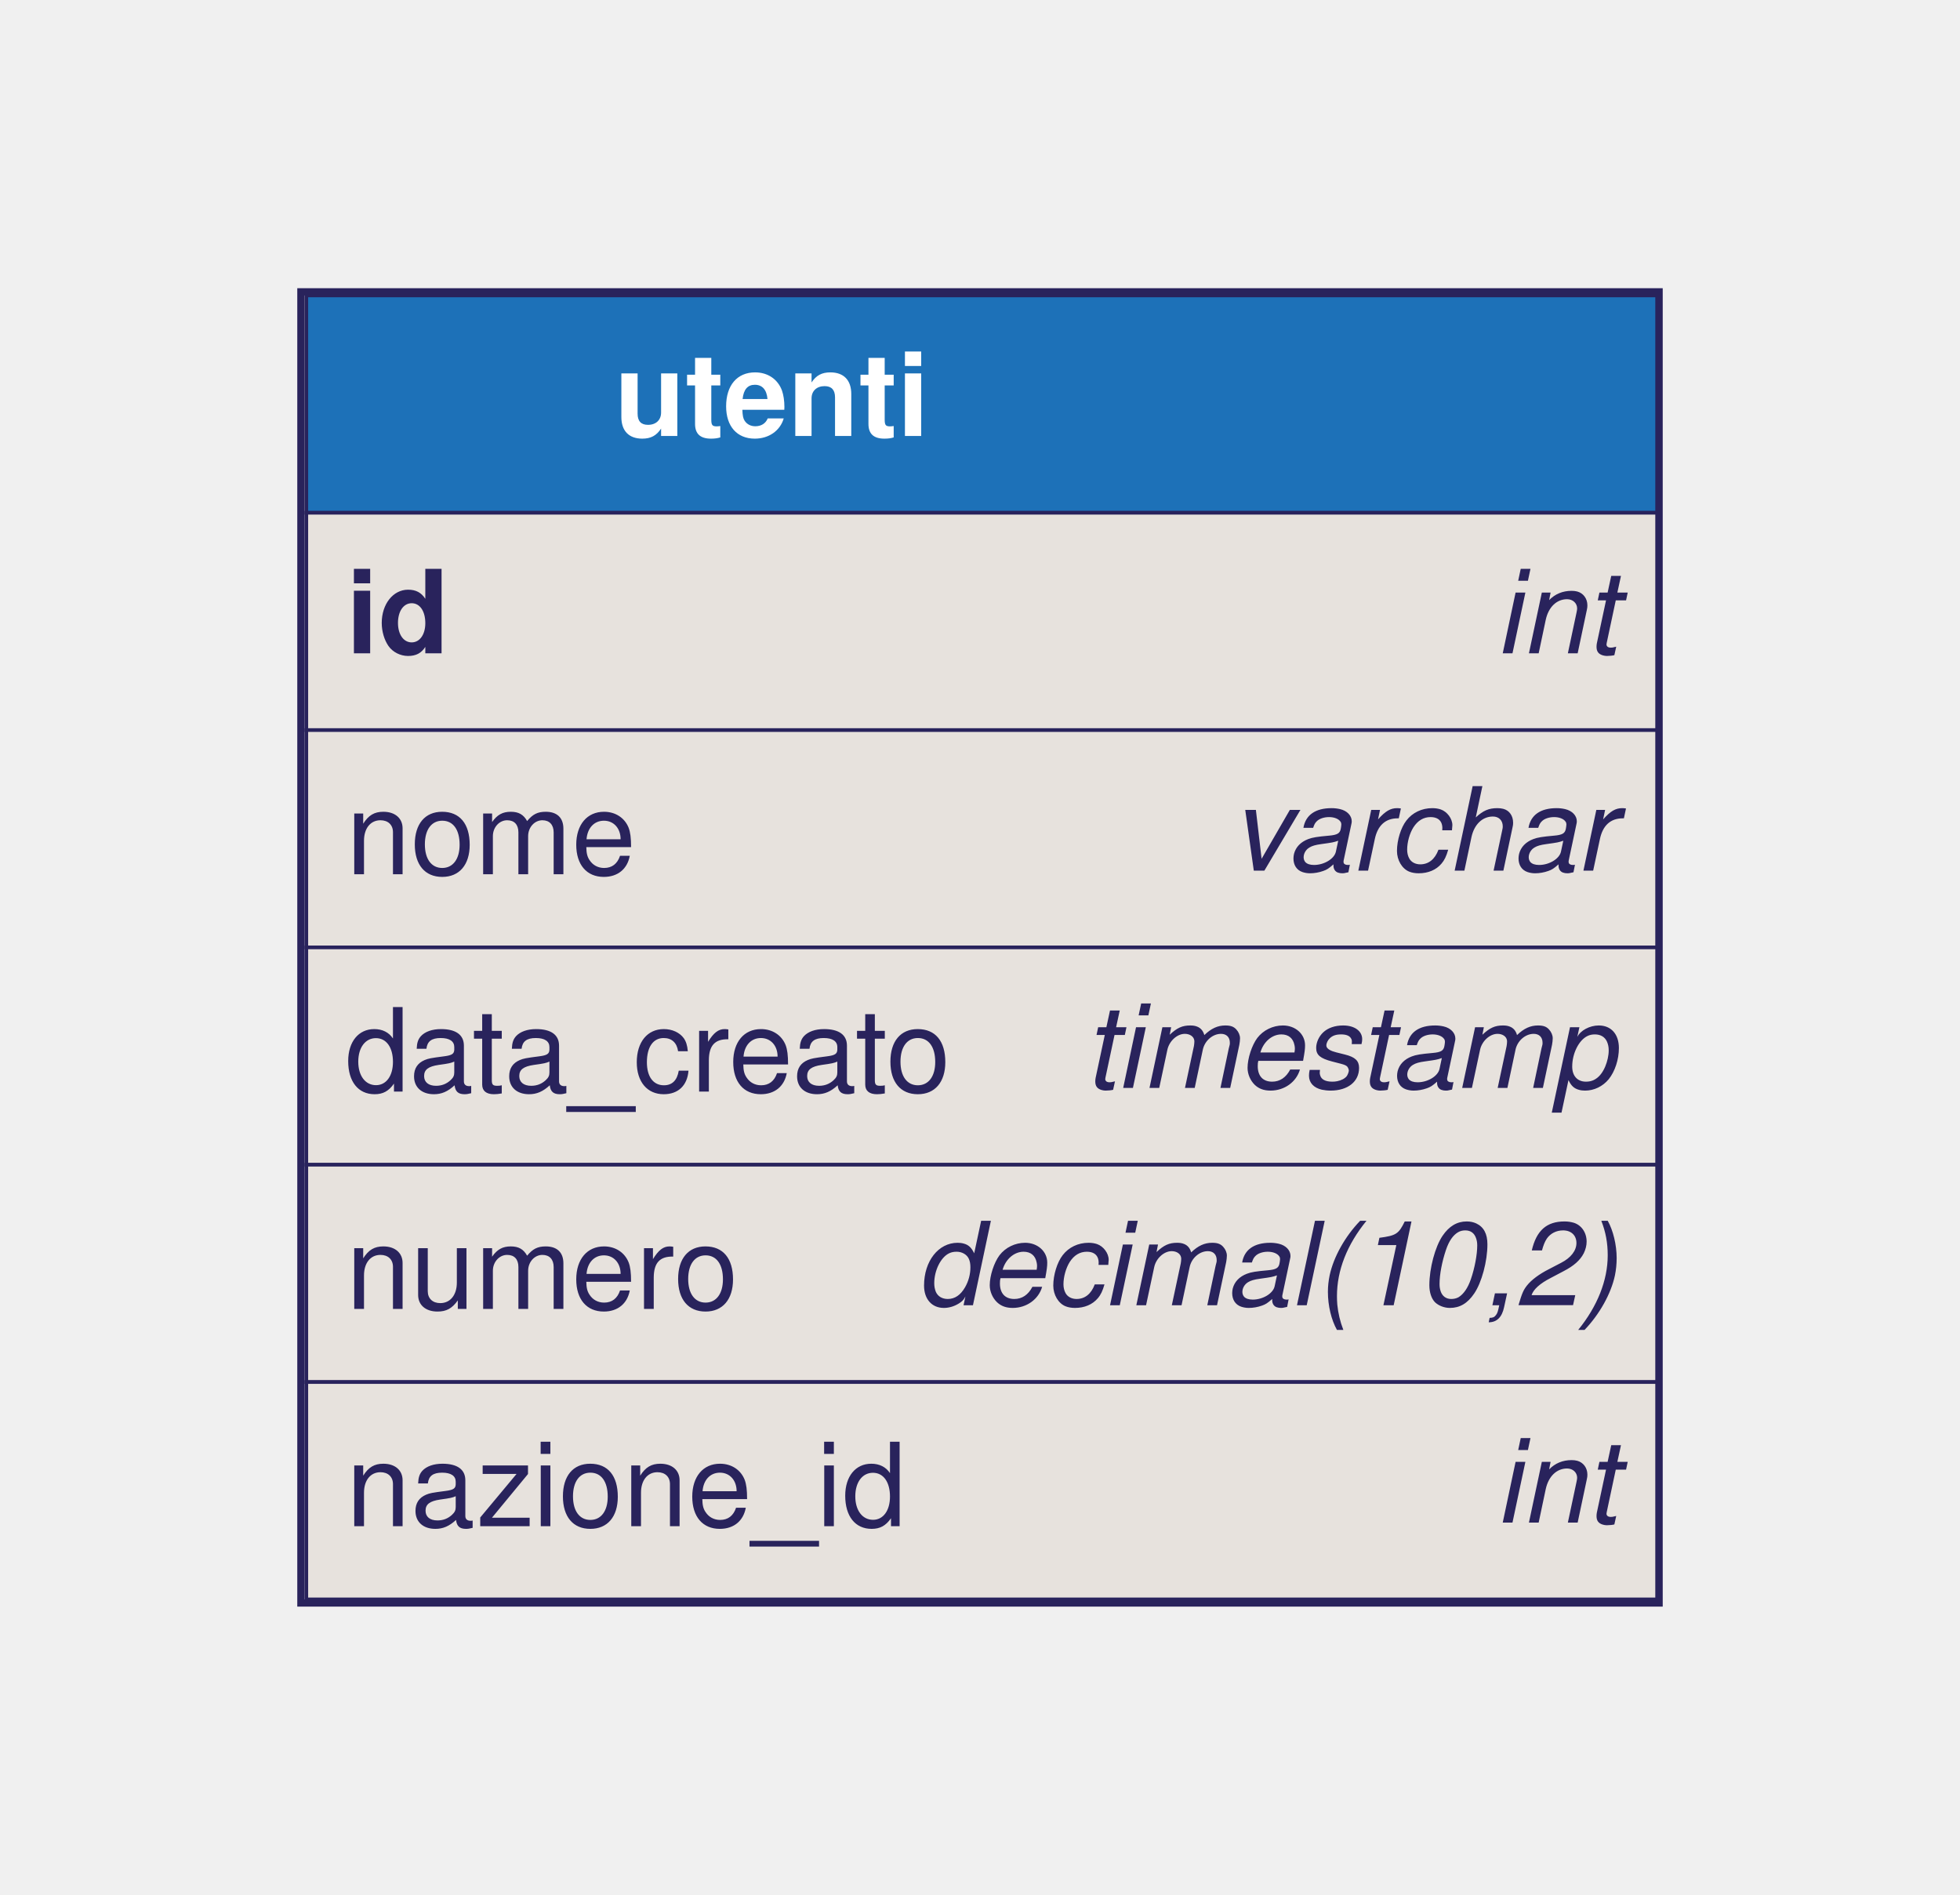
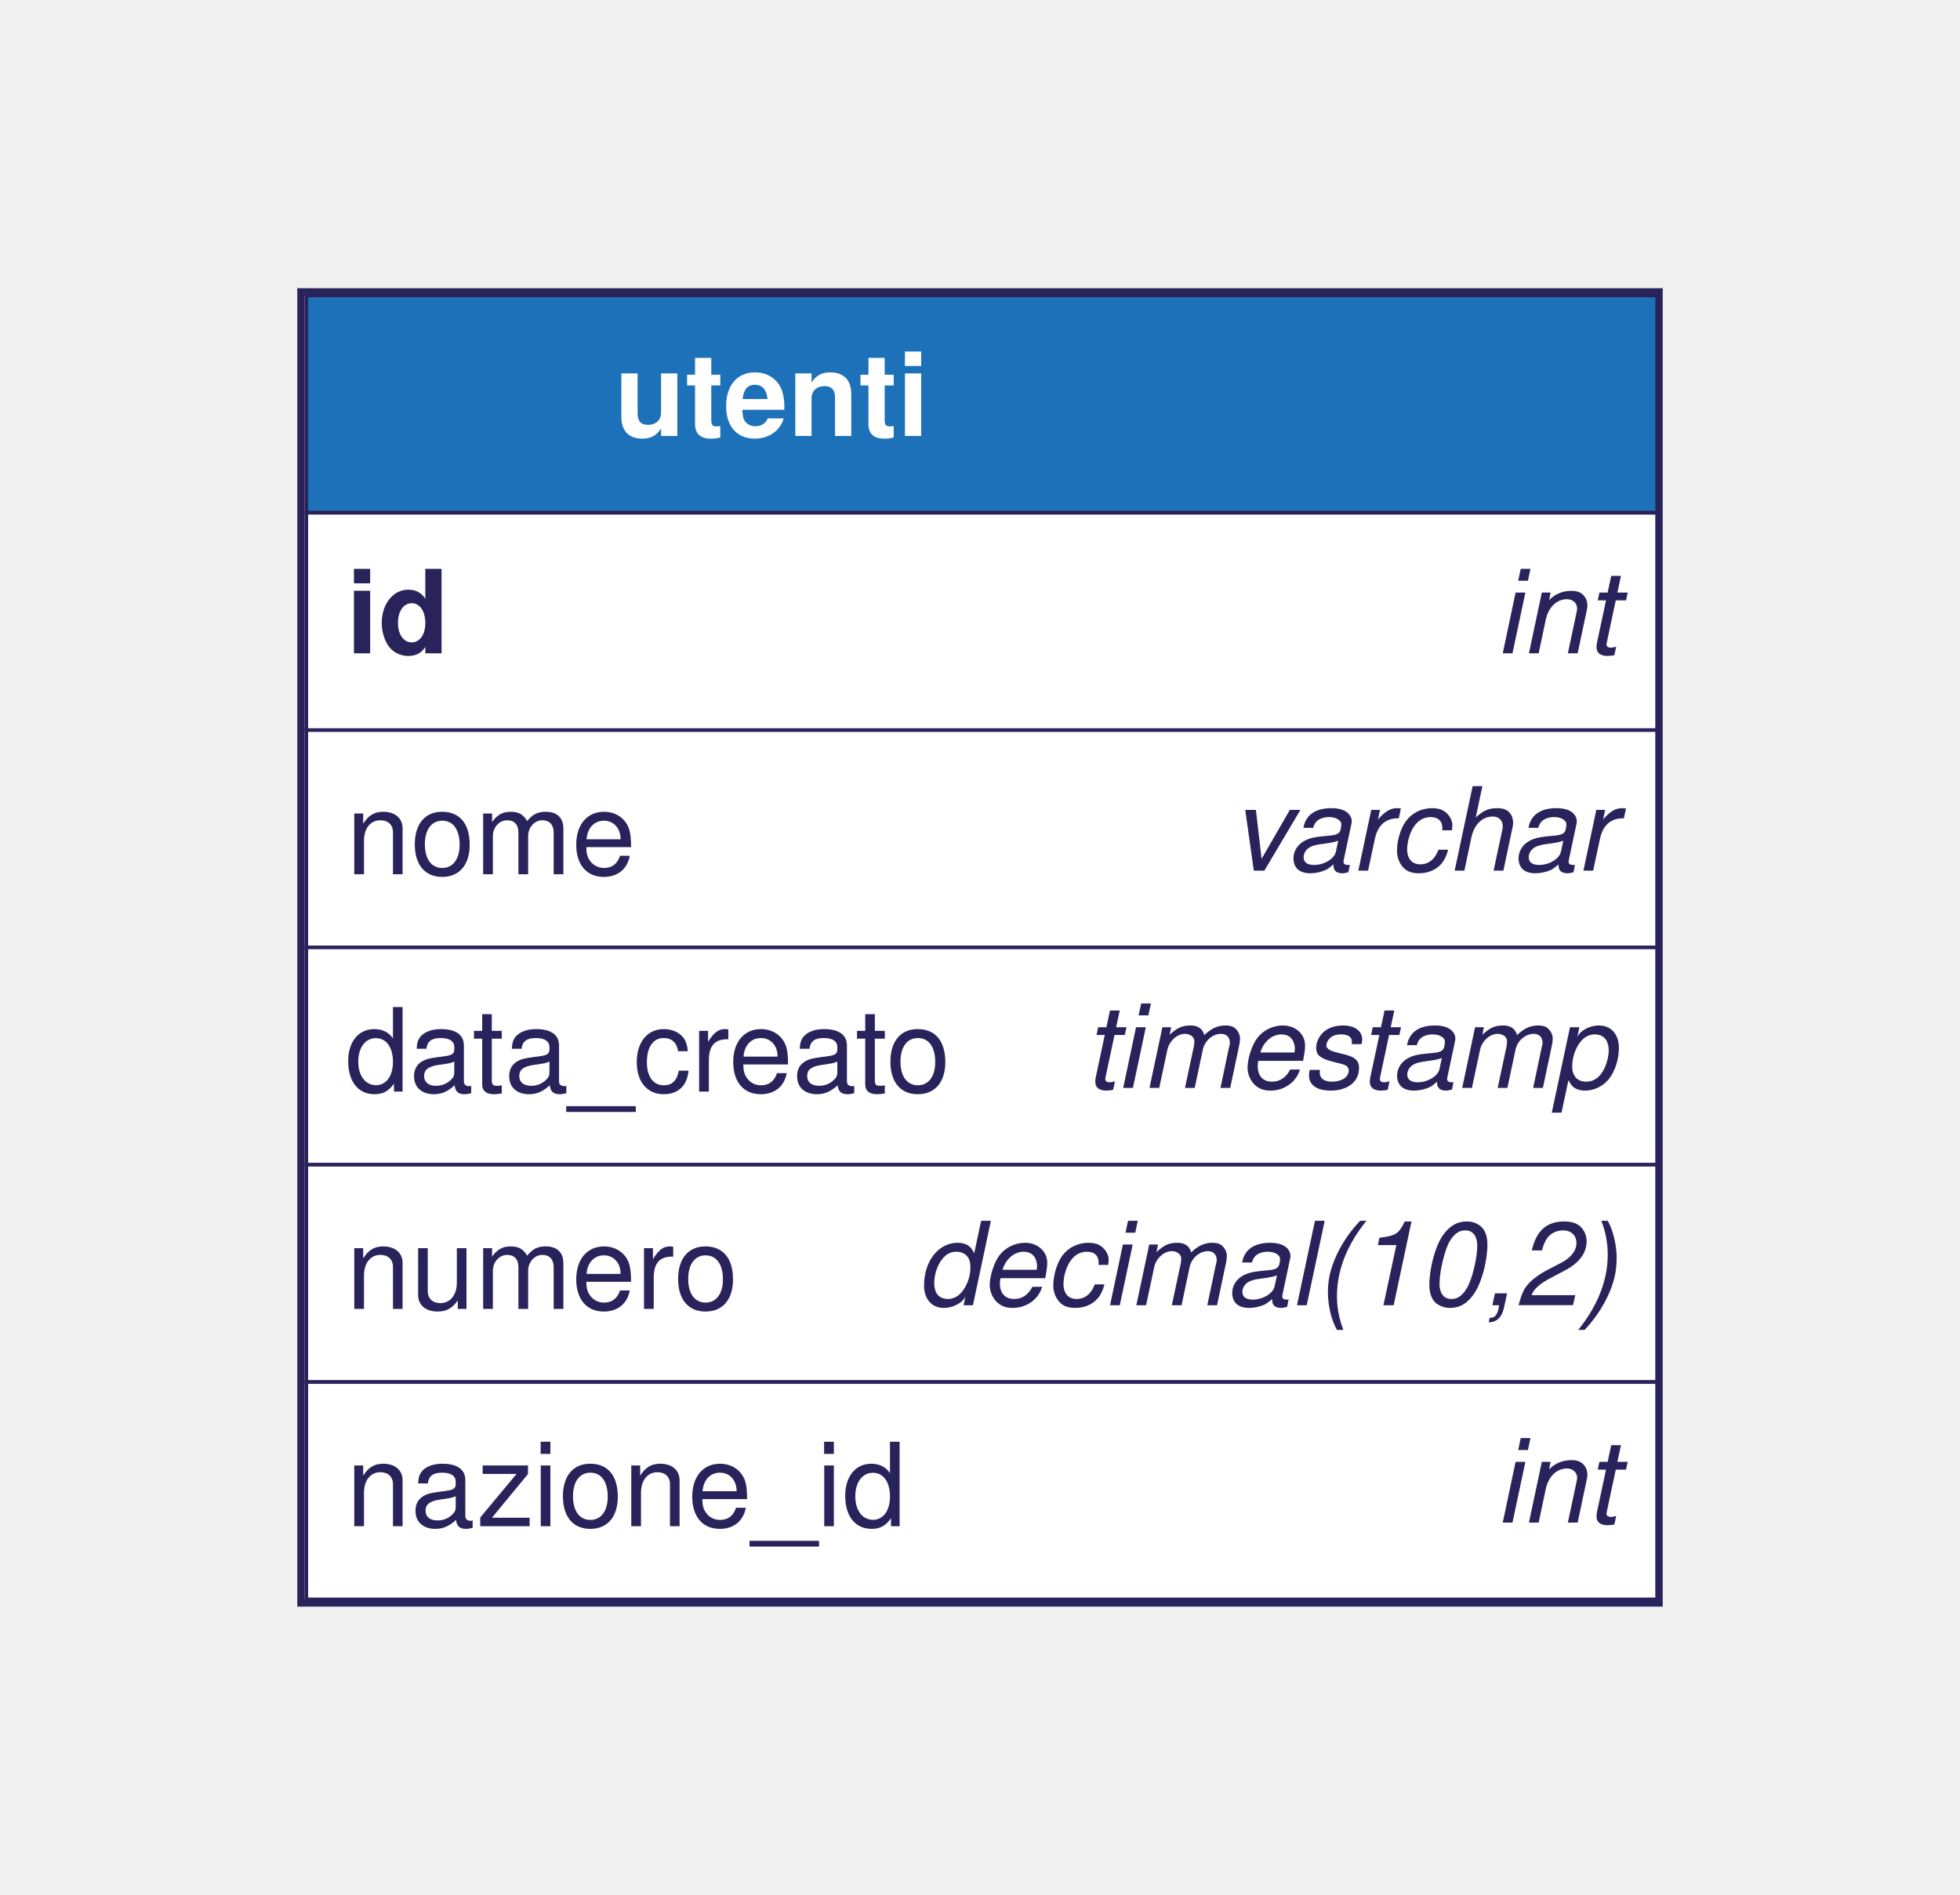
<svg xmlns="http://www.w3.org/2000/svg" width="541pt" height="523pt" viewBox="0.00 0.00 541.16 522.77">
  <g id="graph0" class="graph" transform="scale(1 1) rotate(0) translate(4 518.77)">
    <g id="utenti" class="node">
      <ellipse fill="none" stroke="black" stroke-width="0" cx="266.58" cy="-257.39" rx="266.66" ry="257.27" />
      <polygon fill="#1d71b8" stroke="transparent" points="80.58,-377.39 80.58,-437.39 453.58,-437.39 453.58,-377.39 80.58,-377.39" />
      <polygon fill="none" stroke="#29235c" points="80.58,-377.39 80.58,-437.39 453.58,-437.39 453.58,-377.39 80.58,-377.39" />
      <text text-anchor="start" x="165.7" y="-398.59" font-family="Helvetica,sans-Serif" font-weight="bold" font-size="32.00" fill="#ffffff">       utenti       </text>
-       <polygon fill="#e7e2dd" stroke="transparent" points="80.58,-317.39 80.58,-377.39 453.58,-377.39 453.58,-317.39 80.58,-317.39" />
+       <polygon fill="#ffffff" stroke="transparent" points="80.58,-317.39 80.58,-377.39 453.58,-377.39 453.58,-317.39 80.58,-317.39" />
      <polygon fill="none" stroke="#29235c" points="80.58,-317.39 80.58,-377.39 453.58,-377.39 453.58,-317.39 80.58,-317.39" />
      <text text-anchor="start" x="91.58" y="-338.59" font-family="Helvetica,sans-Serif" font-weight="bold" font-size="32.00" fill="#29235c">id</text>
      <text text-anchor="start" x="116.47" y="-338.59" font-family="Helvetica,sans-Serif" font-size="32.00" fill="#29235c">    </text>
      <text text-anchor="start" x="408.8" y="-338.59" font-family="Helvetica,sans-Serif" font-style="italic" font-size="32.00" fill="#29235c">int</text>
-       <polygon fill="#e7e2dd" stroke="transparent" points="80.58,-257.39 80.58,-317.39 453.58,-317.39 453.58,-257.39 80.58,-257.39" />
+       <polygon fill="#ffffff" stroke="transparent" points="80.58,-257.39 80.58,-317.39 453.58,-317.39 453.58,-257.39 80.58,-257.39" />
      <polygon fill="none" stroke="#29235c" points="80.58,-257.39 80.58,-317.39 453.58,-317.39 453.58,-257.39 80.58,-257.39" />
      <text text-anchor="start" x="91.58" y="-277.59" font-family="Helvetica,sans-Serif" font-size="32.00" fill="#29235c">nome    </text>
      <text text-anchor="start" x="335.91" y="-278.59" font-family="Helvetica,sans-Serif" font-style="italic" font-size="32.00" fill="#29235c">varchar</text>
-       <polygon fill="#e7e2dd" stroke="transparent" points="80.58,-197.39 80.58,-257.39 453.58,-257.39 453.58,-197.39 80.58,-197.39" />
+       <polygon fill="#ffffff" stroke="transparent" points="80.58,-197.39 80.58,-257.39 453.58,-257.39 453.58,-197.39 80.58,-197.39" />
      <polygon fill="none" stroke="#29235c" points="80.58,-197.39 80.58,-257.39 453.58,-257.39 453.58,-197.39 80.58,-197.39" />
      <text text-anchor="start" x="91.31" y="-217.59" font-family="Helvetica,sans-Serif" font-size="32.00" fill="#29235c">data_creato    </text>
      <text text-anchor="start" x="295.3" y="-218.59" font-family="Helvetica,sans-Serif" font-style="italic" font-size="32.00" fill="#29235c">timestamp</text>
-       <polygon fill="#e7e2dd" stroke="transparent" points="80.58,-137.39 80.58,-197.39 453.58,-197.39 453.58,-137.39 80.58,-137.39" />
+       <polygon fill="#ffffff" stroke="transparent" points="80.58,-137.39 80.58,-197.39 453.58,-197.39 453.58,-137.39 80.58,-137.39" />
      <polygon fill="none" stroke="#29235c" points="80.58,-137.39 80.58,-197.39 453.58,-197.39 453.58,-137.39 80.58,-137.39" />
      <text text-anchor="start" x="91.58" y="-157.59" font-family="Helvetica,sans-Serif" font-size="32.00" fill="#29235c">numero    </text>
      <text text-anchor="start" x="248.79" y="-158.59" font-family="Helvetica,sans-Serif" font-style="italic" font-size="32.00" fill="#29235c">decimal(10,2)</text>
-       <polygon fill="#e7e2dd" stroke="transparent" points="80.58,-77.39 80.58,-137.39 453.58,-137.39 453.58,-77.39 80.58,-77.39" />
+       <polygon fill="#ffffff" stroke="transparent" points="80.58,-77.39 80.58,-137.39 453.58,-137.39 453.58,-77.39 80.58,-77.39" />
      <polygon fill="none" stroke="#29235c" points="80.58,-77.39 80.58,-137.39 453.58,-137.39 453.58,-77.39 80.58,-77.39" />
      <text text-anchor="start" x="91.58" y="-97.59" font-family="Helvetica,sans-Serif" font-size="32.00" fill="#29235c">nazione_id    </text>
      <text text-anchor="start" x="408.8" y="-98.59" font-family="Helvetica,sans-Serif" font-style="italic" font-size="32.00" fill="#29235c">int</text>
      <polygon fill="none" stroke="#29235c" stroke-width="2" points="79.08,-76.39 79.08,-438.39 454.08,-438.39 454.08,-76.39 79.08,-76.39" />
    </g>
  </g>
</svg>
